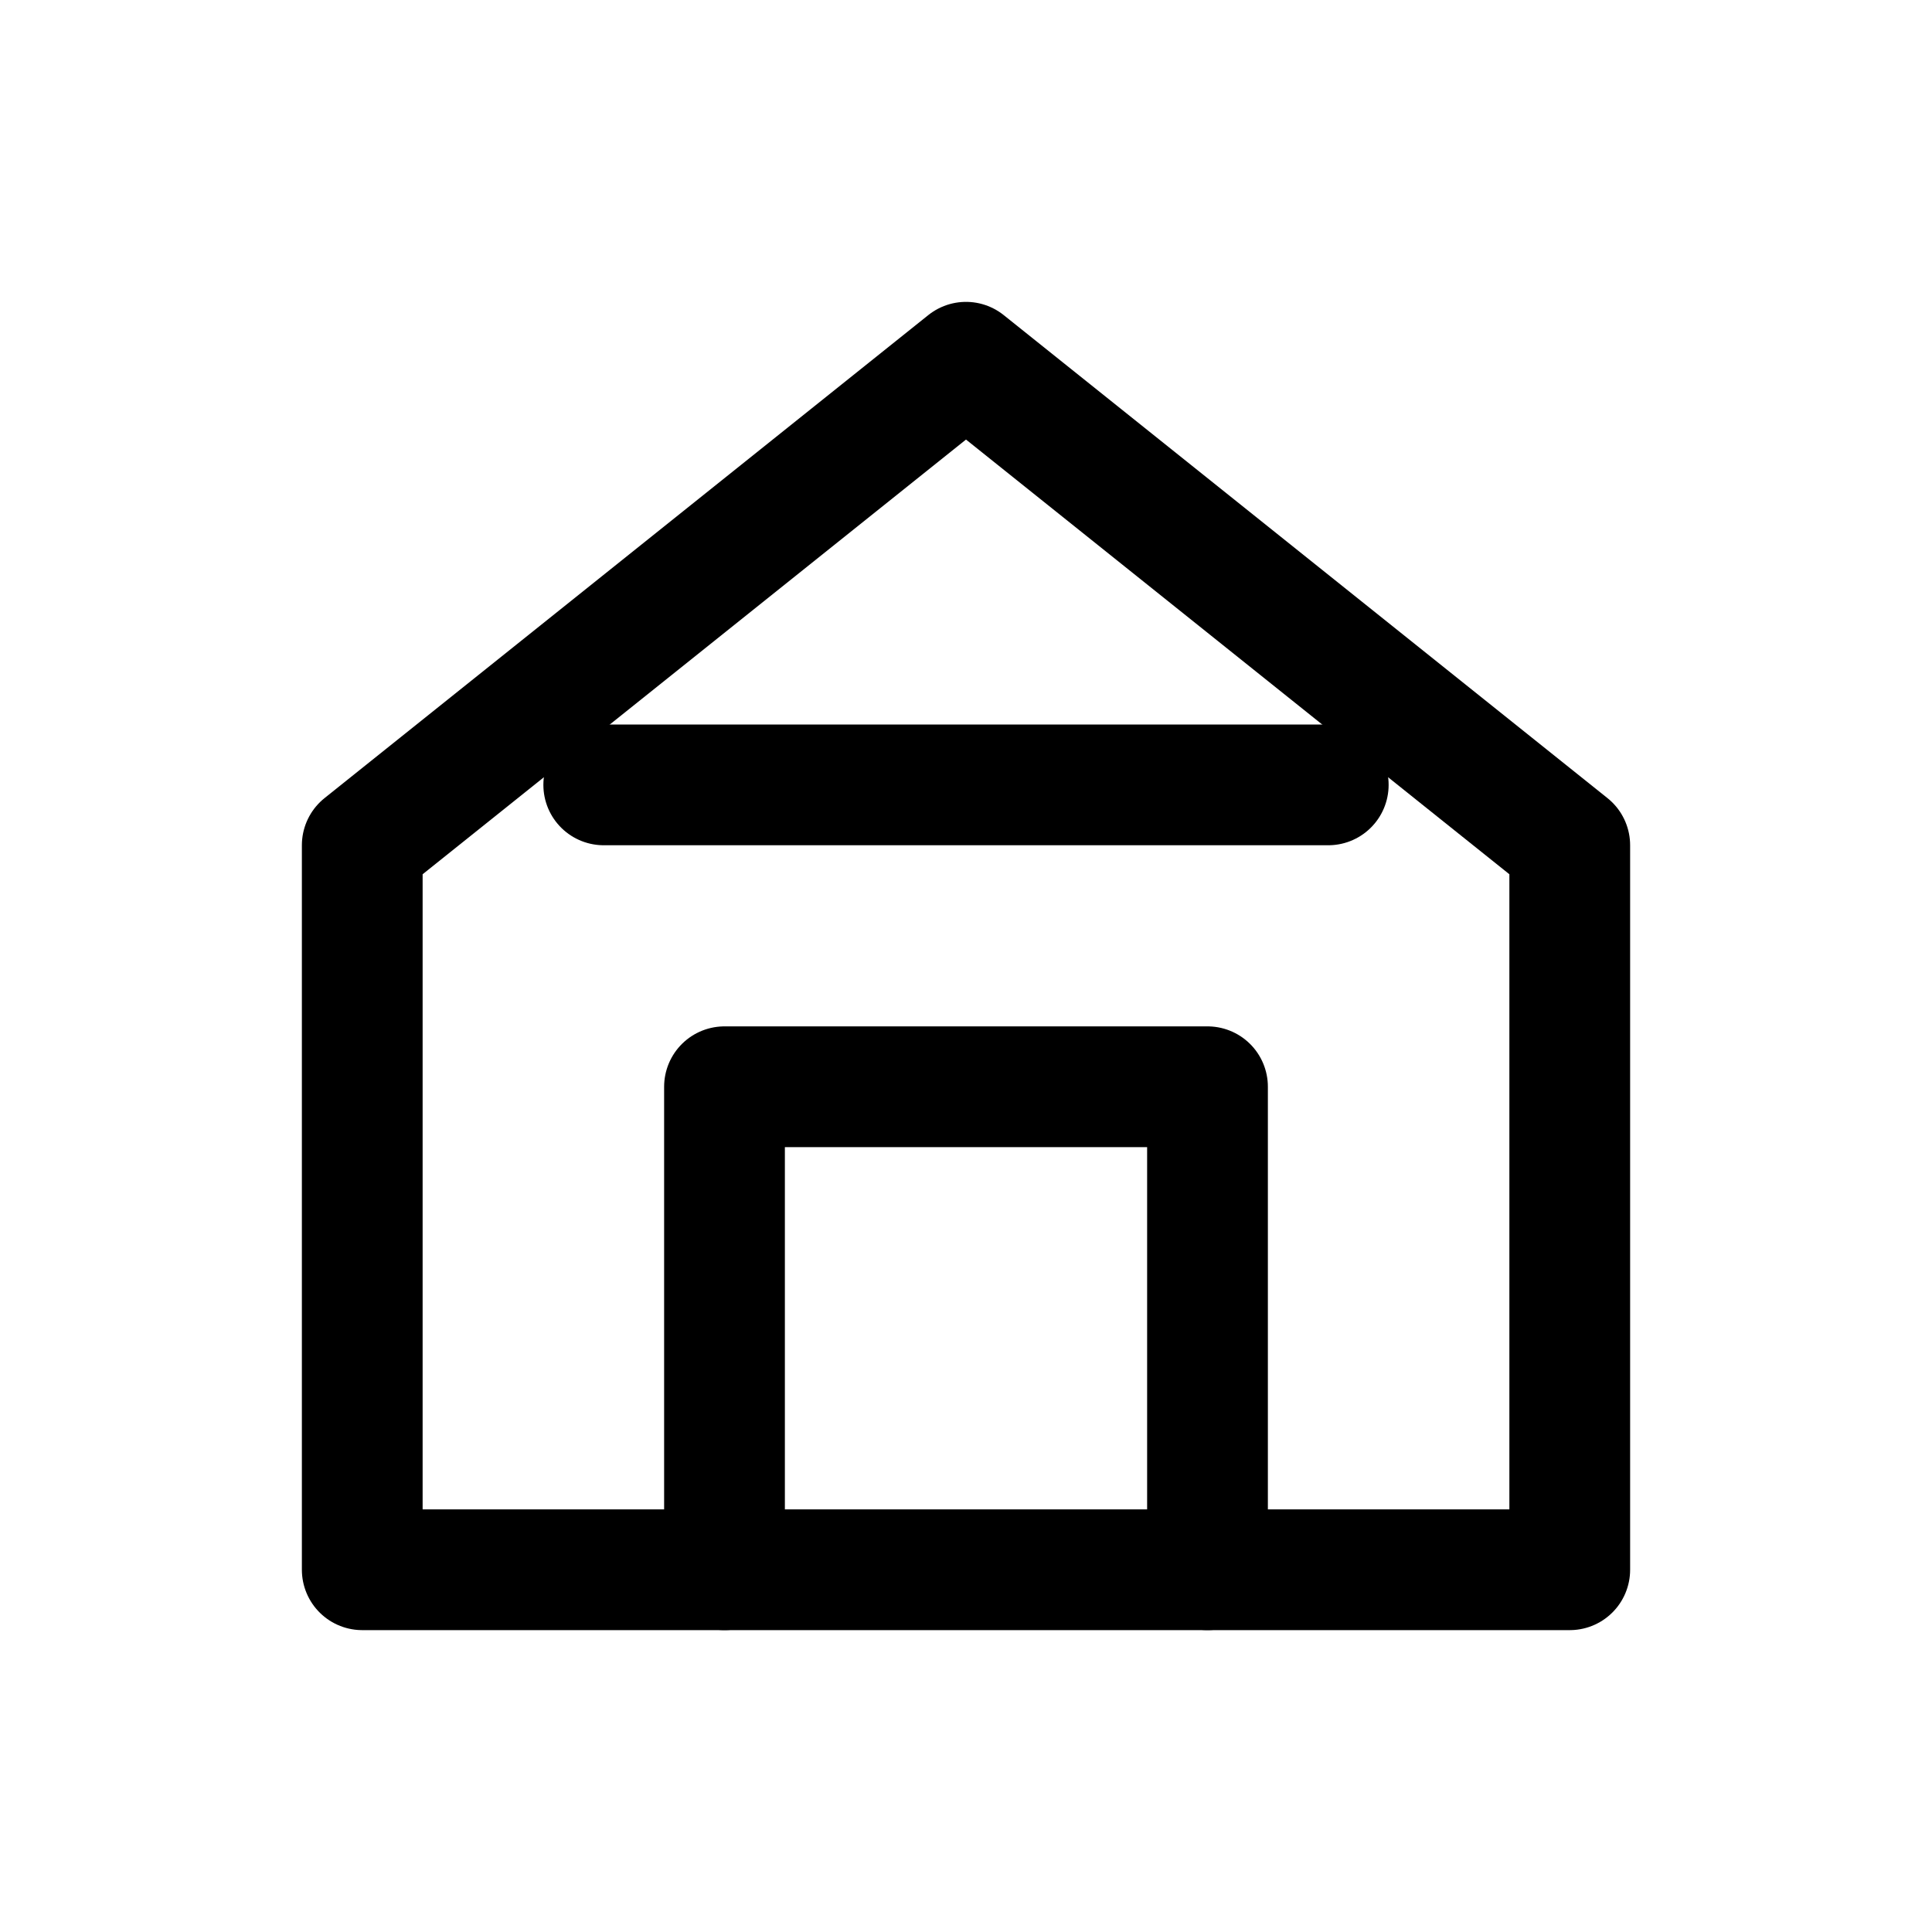
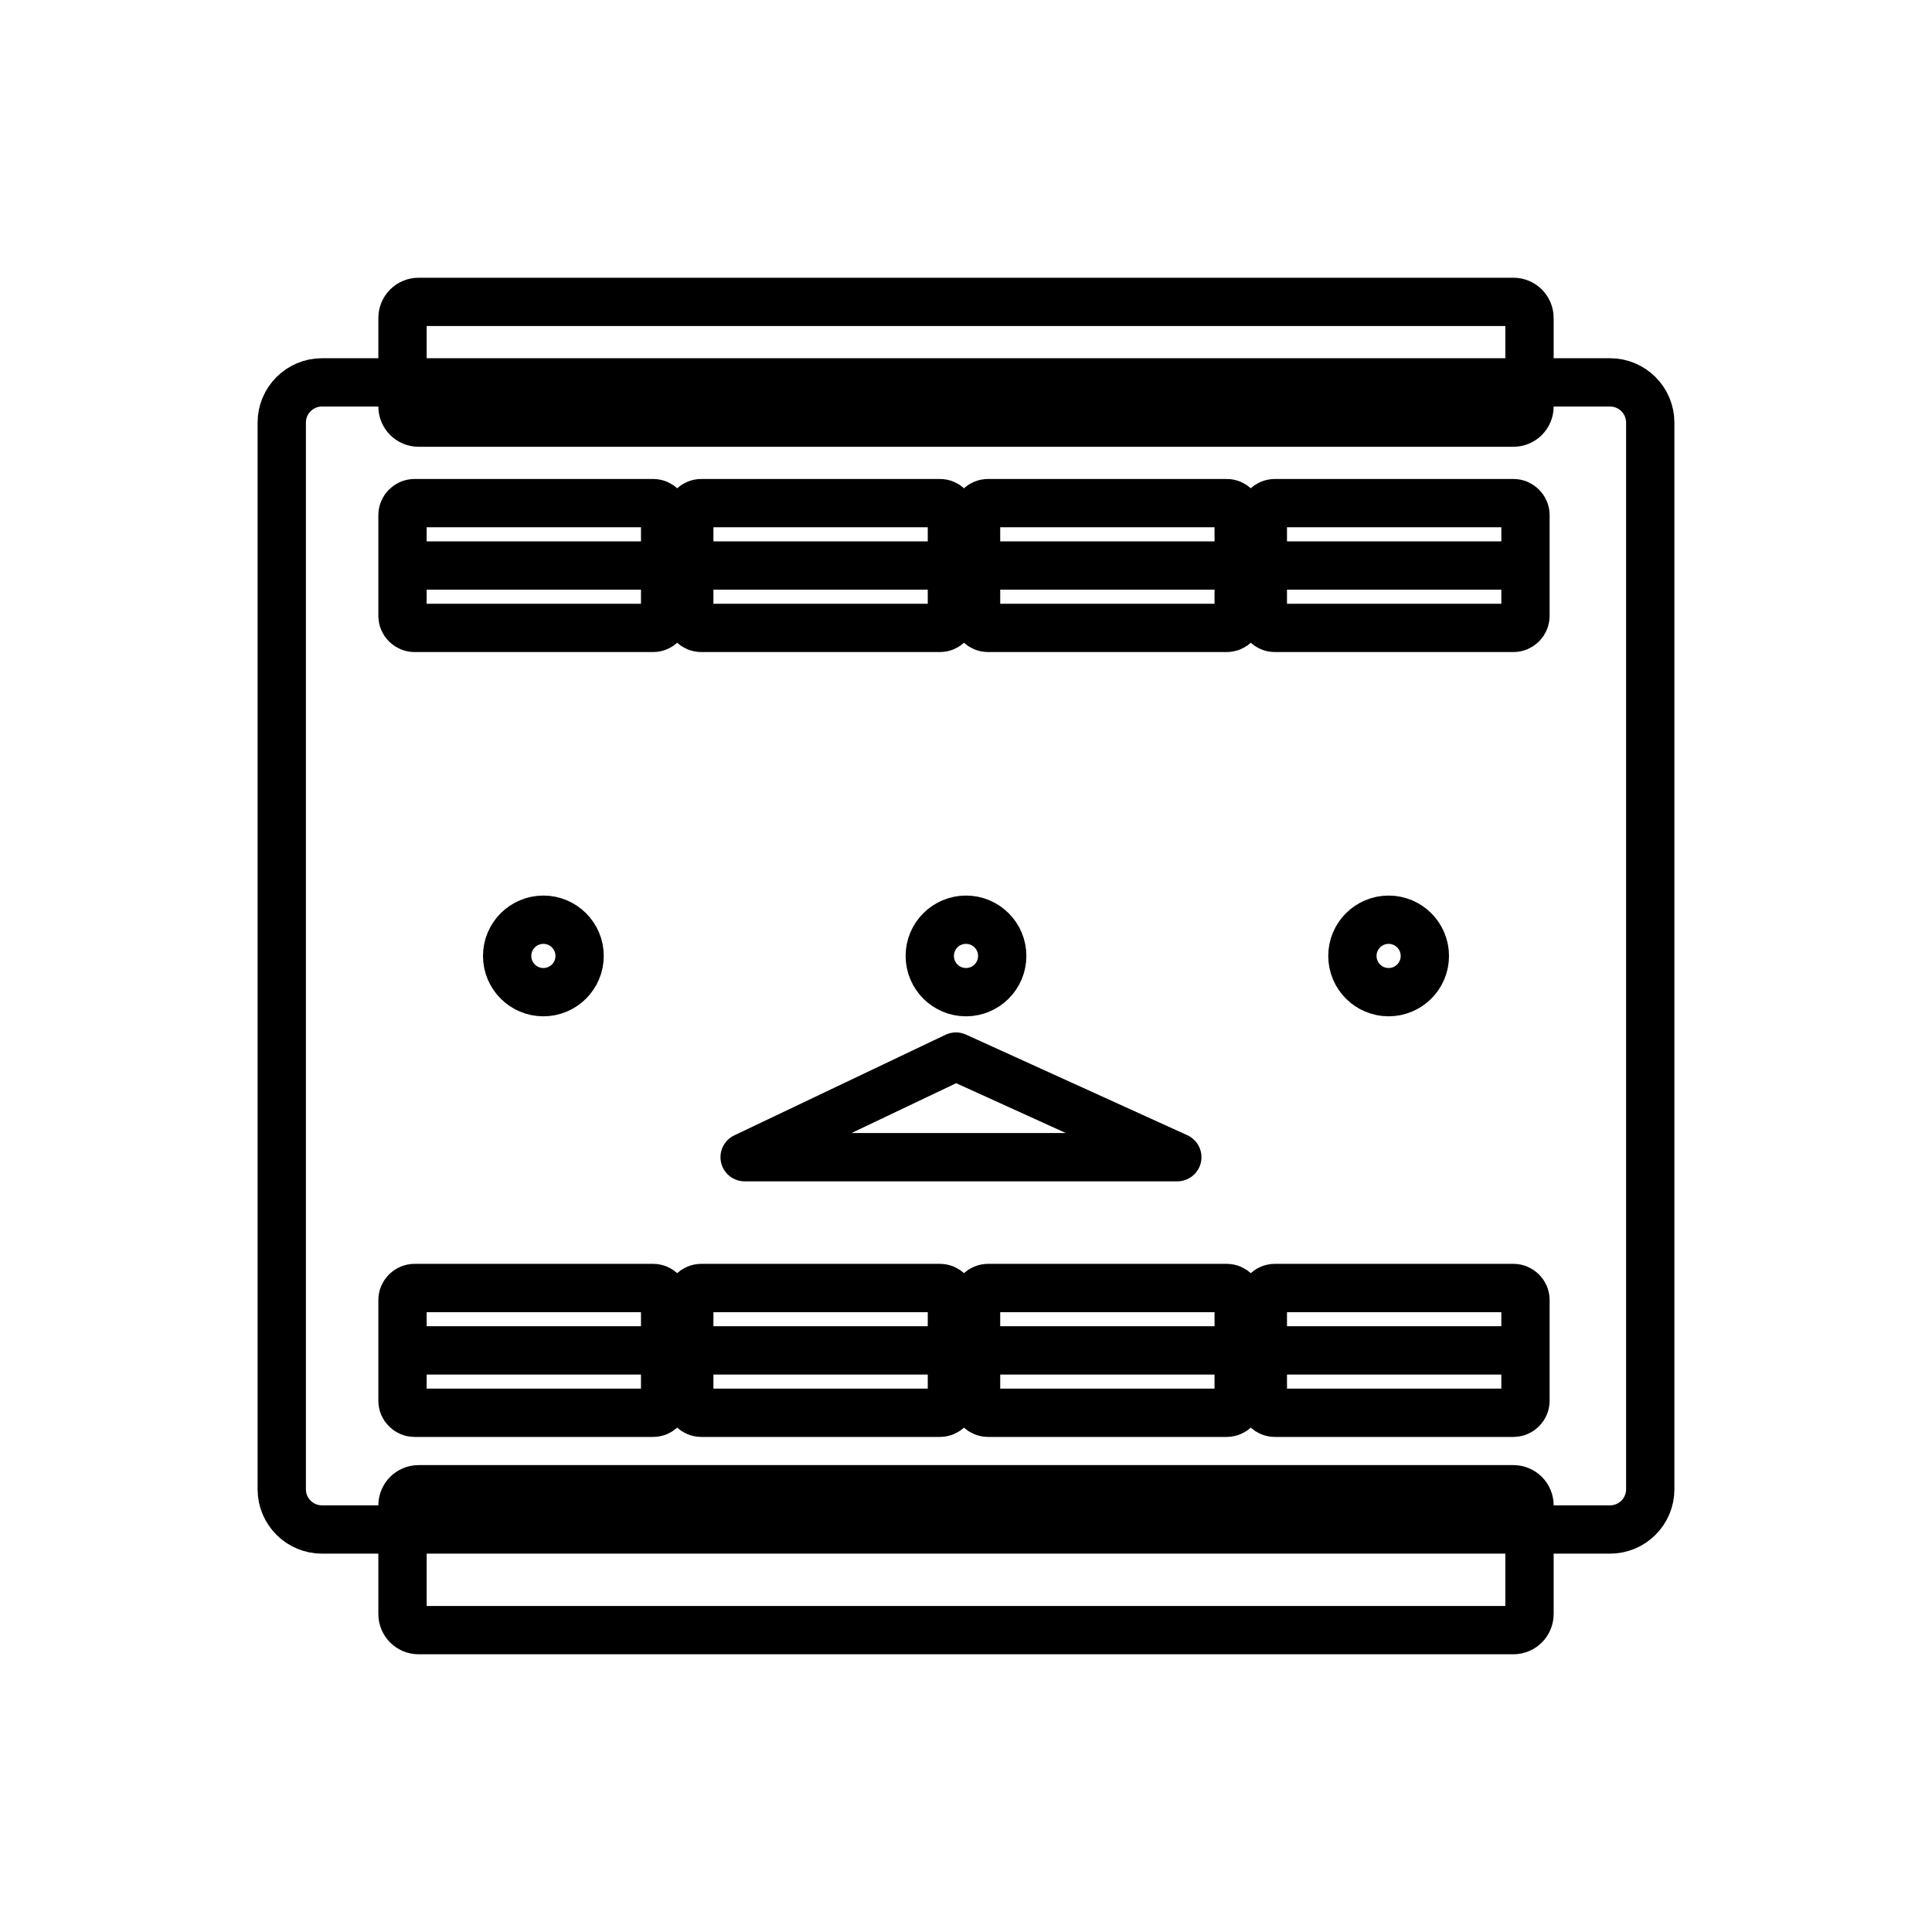
- <svg xmlns="http://www.w3.org/2000/svg" viewBox="0 0 64 64">
-   <path fill="none" stroke="#000" stroke-linecap="round" stroke-linejoin="round" stroke-width="4" d="M12 28 32 12l20 16v24H12z" />
-   <path fill="none" stroke="#000" stroke-linecap="round" stroke-linejoin="round" stroke-width="4" d="M24 52V36h16v16M20 26h24" />
+ <svg xmlns="http://www.w3.org/2000/svg" viewBox="0 0 960 960">
+   <g fill="none" stroke="#000" stroke-width="24" stroke-linecap="round" stroke-linejoin="round">
+     <rect x="140" y="190" width="680" height="570" rx="20" />
+     <rect x="200" y="150" width="560" height="60" rx="8" />
+     <rect x="200" y="740" width="560" height="70" rx="8" />
+     <rect x="200" y="250" width="130.5" height="62" rx="6" />
+     <path d="M212 281L318.5 281" />
+     <rect x="342.5" y="250" width="130.5" height="62" rx="6" />
+     <path d="M354.5 281L461 281" />
+     <rect x="485" y="250" width="130.5" height="62" rx="6" />
+     <path d="M497 281L603.5 281" />
+     <rect x="627.5" y="250" width="130.5" height="62" rx="6" />
+     <path d="M639.5 281L746 281" />
+     <rect x="200" y="640" width="130.5" height="62" rx="6" />
+     <path d="M212 671L318.5 671" />
+     <rect x="342.5" y="640" width="130.5" height="62" rx="6" />
+     <path d="M354.5 671L461 671" />
+     <rect x="485" y="640" width="130.5" height="62" rx="6" />
+     <path d="M497 671L603.5 671" />
+     <rect x="627.5" y="640" width="130.5" height="62" rx="6" />
+     <path d="M639.5 671L746 671" />
+     <circle cx="270" cy="475" r="18" />
+     <circle cx="480" cy="475" r="18" />
+     <circle cx="690" cy="475" r="18" />
+     <path d="M370 575L475 525L585 575Z" />
+   </g>
</svg>
